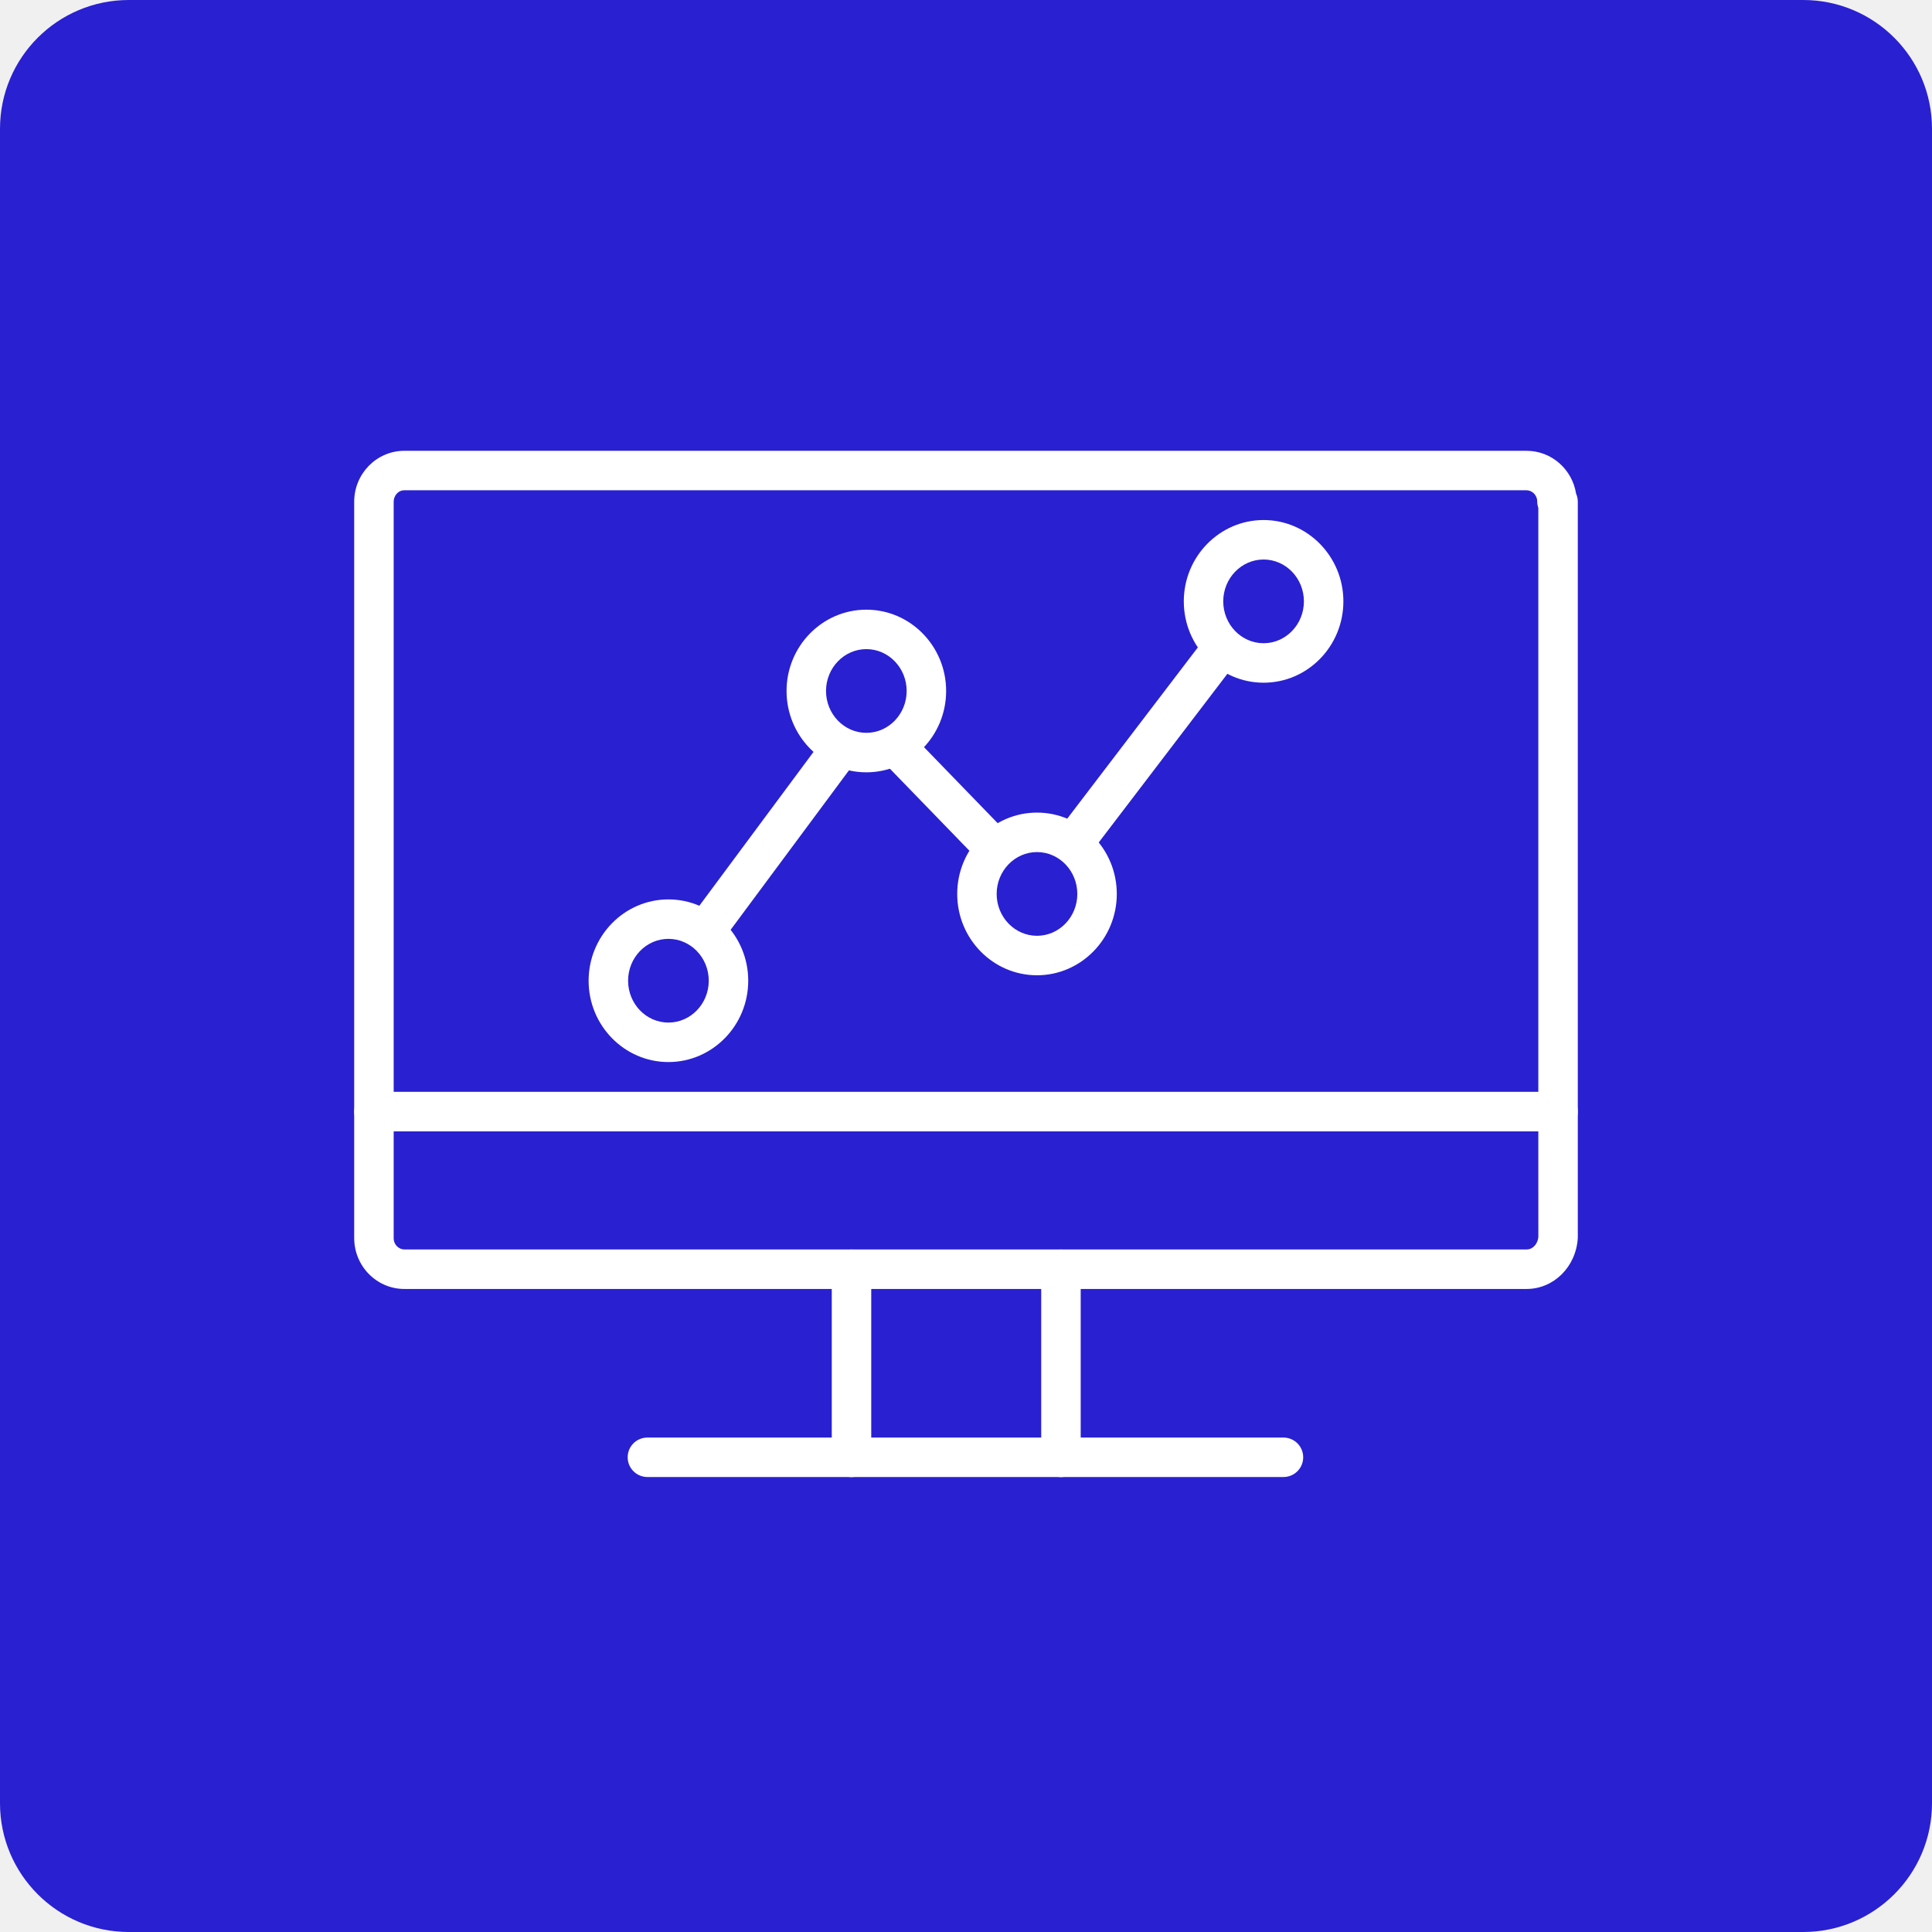
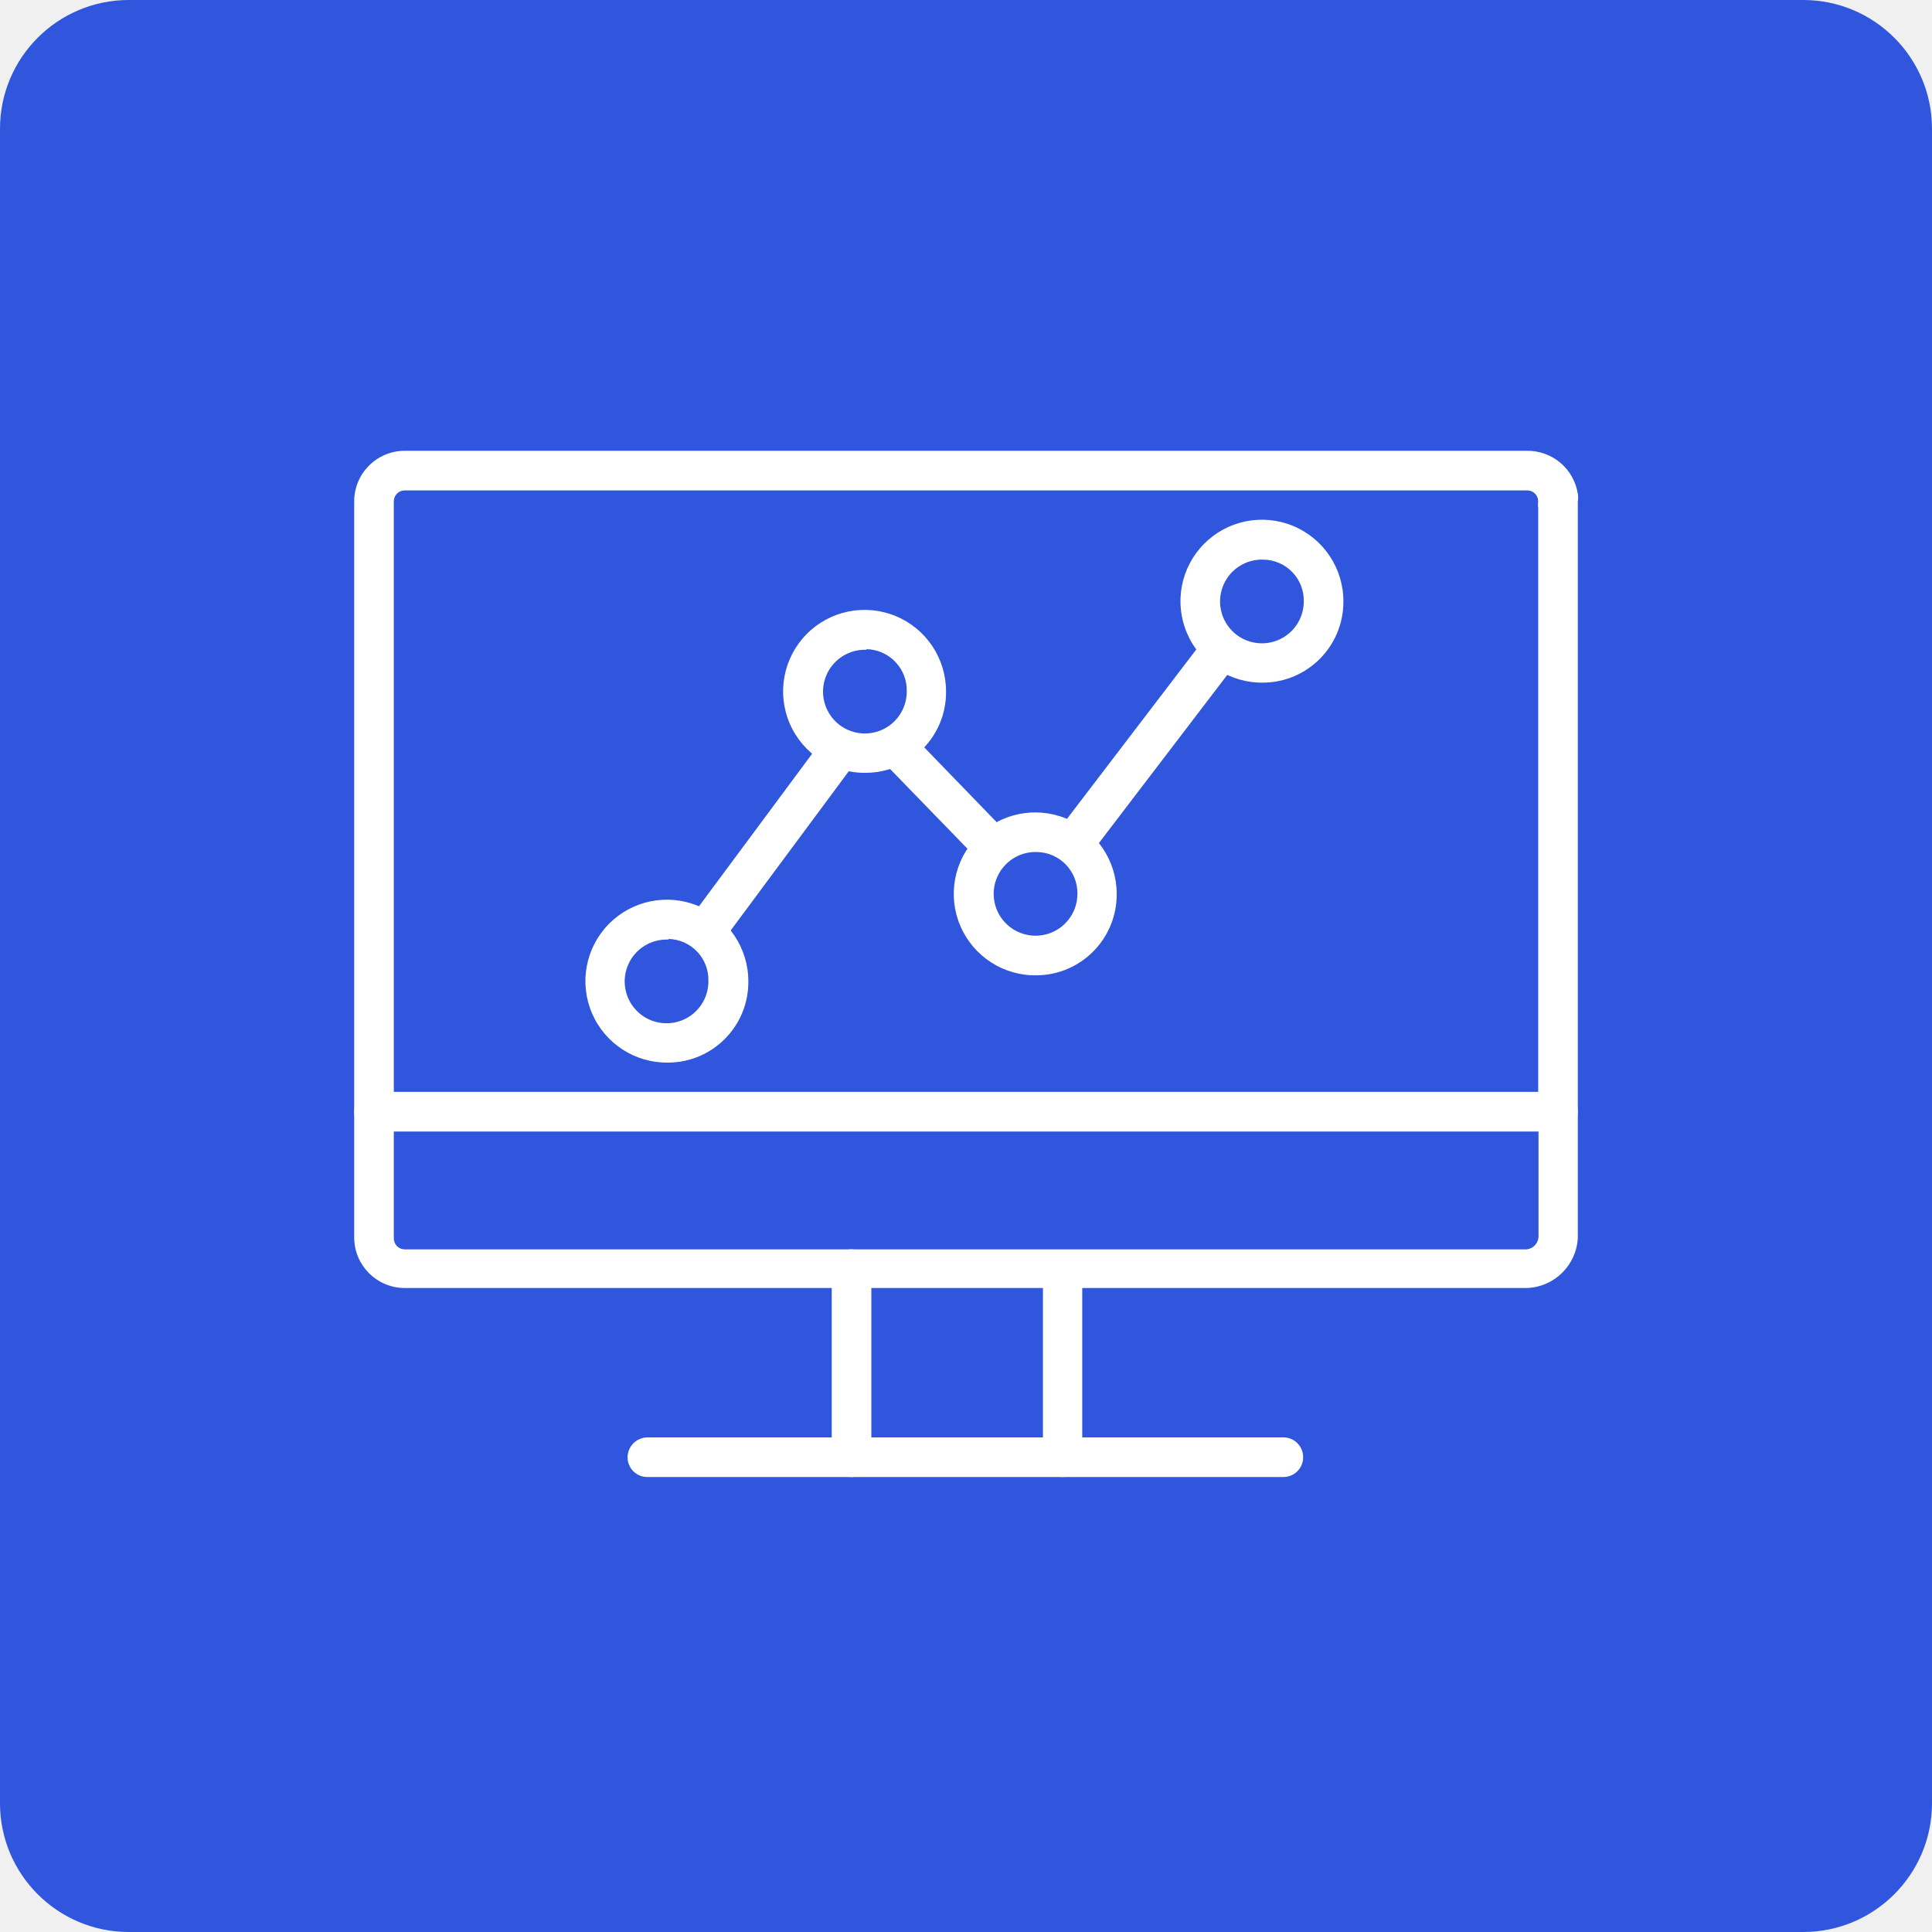
- <svg xmlns="http://www.w3.org/2000/svg" width="60" height="60" viewBox="0 0 60 60" fill="none">
-   <rect width="60" height="60" rx="4" fill="#2920D2" />
-   <path d="M39.859 45.87H20.106C19.767 45.87 19.493 45.596 19.493 45.257C19.493 44.918 19.767 44.645 20.106 44.645H39.859C40.198 44.645 40.472 44.918 40.472 45.257C40.472 45.596 40.198 45.87 39.859 45.87Z" fill="white" />
-   <path d="M26.444 45.872C26.105 45.872 25.831 45.598 25.831 45.259V39.418C25.831 39.078 26.105 38.805 26.444 38.805C26.783 38.805 27.057 39.078 27.057 39.418V45.259C27.057 45.598 26.783 45.872 26.444 45.872Z" fill="white" />
-   <path d="M32.949 45.872C32.61 45.872 32.336 45.598 32.336 45.259V39.418C32.336 39.078 32.61 38.805 32.949 38.805C33.288 38.805 33.562 39.078 33.562 39.418V45.259C33.562 45.598 33.288 45.872 32.949 45.872Z" fill="white" />
-   <path d="M48.387 35.135H11.613C11.274 35.135 11 34.861 11 34.522V15.581C11 14.709 11.699 14 12.557 14H47.409C48.185 14 48.828 14.577 48.947 15.331C48.981 15.408 49 15.492 49 15.581V34.522C49 34.861 48.726 35.135 48.387 35.135ZM12.226 33.909H47.774V15.771C47.753 15.711 47.74 15.648 47.74 15.581C47.74 15.362 47.569 15.226 47.409 15.226H12.557C12.352 15.226 12.226 15.41 12.226 15.581V33.909Z" fill="white" />
-   <path d="M47.409 40.03H12.557C11.699 40.03 11 39.322 11 38.45V34.523C11 34.184 11.274 33.91 11.613 33.91H48.387C48.726 33.91 49 34.184 49 34.523V38.45C48.943 39.353 48.245 40.03 47.409 40.03ZM12.226 35.135V38.45C12.226 38.668 12.397 38.803 12.557 38.803H47.409C47.623 38.803 47.763 38.603 47.775 38.41L47.774 35.135H12.226Z" fill="white" />
-   <path d="M20.758 32.983C19.392 32.983 18.28 31.85 18.28 30.457C18.28 29.065 19.392 27.932 20.758 27.932C22.125 27.932 23.237 29.065 23.237 30.457C23.237 31.85 22.124 32.983 20.758 32.983ZM20.758 29.157C20.067 29.157 19.506 29.74 19.506 30.457C19.506 31.174 20.067 31.757 20.758 31.757C21.449 31.757 22.011 31.174 22.011 30.457C22.011 29.74 21.449 29.157 20.758 29.157Z" fill="white" />
-   <path d="M26.905 23.985C25.539 23.985 24.427 22.851 24.427 21.459C24.427 20.067 25.538 18.934 26.905 18.934C28.272 18.934 29.383 20.067 29.383 21.459C29.383 22.851 28.272 23.985 26.905 23.985ZM26.905 20.159C26.215 20.159 25.653 20.742 25.653 21.459C25.653 22.176 26.215 22.759 26.905 22.759C27.596 22.759 28.157 22.176 28.157 21.459C28.157 20.742 27.596 20.159 26.905 20.159Z" fill="white" />
-   <path d="M27.311 23.537L28.192 22.684L31.512 26.11L30.632 26.963L27.311 23.537Z" fill="white" />
-   <path d="M21.197 28.832L25.648 22.834L26.632 23.564L22.181 29.562L21.197 28.832Z" fill="white" />
-   <path d="M32.904 25.739L37.481 19.738L38.456 20.482L33.879 26.482L32.904 25.739Z" fill="white" />
-   <path d="M39.242 21.202C37.876 21.202 36.764 20.069 36.764 18.676C36.764 17.284 37.876 16.15 39.242 16.15C40.608 16.15 41.72 17.284 41.72 18.676C41.72 20.069 40.609 21.202 39.242 21.202ZM39.242 17.376C38.551 17.376 37.989 17.959 37.989 18.676C37.989 19.393 38.551 19.976 39.242 19.976C39.933 19.976 40.494 19.393 40.494 18.676C40.494 17.959 39.933 17.376 39.242 17.376Z" fill="white" />
-   <path d="M32.205 30.288C30.838 30.288 29.727 29.155 29.727 27.762C29.727 26.37 30.838 25.236 32.205 25.236C33.571 25.236 34.683 26.37 34.683 27.762C34.683 29.155 33.571 30.288 32.205 30.288ZM32.205 26.462C31.514 26.462 30.952 27.045 30.952 27.762C30.952 28.479 31.514 29.062 32.205 29.062C32.895 29.062 33.457 28.479 33.457 27.762C33.457 27.045 32.895 26.462 32.205 26.462Z" fill="white" />
+ <svg xmlns="http://www.w3.org/2000/svg" id="Capa_1" data-name="Capa 1" width="21.17mm" height="21.17mm" viewBox="0 0 60 60">
+   <defs>
+     <style>.cls-1{fill:#2f56dc;}.cls-2{fill:#fff;}</style>
+   </defs>
+   <rect class="cls-1" width="60" height="60" rx="4" />
+   <path class="cls-2" d="M39.86,45.87H20.11a.61.61,0,0,1-.62-.61.62.62,0,0,1,.62-.62H39.86a.61.61,0,0,1,.61.62A.61.61,0,0,1,39.86,45.87Z" transform="translate(0 0)" />
+   <path class="cls-2" d="M26.44,45.87a.61.61,0,0,1-.61-.61V39.42a.61.61,0,0,1,.61-.62.62.62,0,0,1,.62.62v5.84A.61.61,0,0,1,26.44,45.87Z" transform="translate(0 0)" />
+   <path class="cls-2" d="M33,45.87a.61.61,0,0,1-.61-.61V39.42a.61.61,0,1,1,1.22,0v5.84A.61.61,0,0,1,33,45.87Z" transform="translate(0 0)" />
+   <path class="cls-2" d="M48.39,35.13H11.61a.61.61,0,0,1-.61-.61V15.58A1.57,1.57,0,0,1,12.56,14H47.41A1.58,1.58,0,0,1,49,15.33a.7.7,0,0,1,0,.25V34.52A.61.61,0,0,1,48.39,35.13ZM12.23,33.91H47.77V15.77a.58.58,0,0,1,0-.19.34.34,0,0,0-.33-.35H12.56a.34.34,0,0,0-.33.35Z" transform="translate(0 0)" />
+   <path class="cls-2" d="M47.41,40H12.56A1.57,1.57,0,0,1,11,38.45V34.52a.61.61,0,0,1,.61-.61H48.39a.61.61,0,0,1,.61.61v3.93A1.64,1.64,0,0,1,47.41,40ZM12.23,35.14v3.31a.34.34,0,0,0,.33.35H47.41a.41.41,0,0,0,.37-.39V35.14Z" transform="translate(0 0)" />
+   <path class="cls-2" d="M20.76,33a2.53,2.53,0,1,1,2.48-2.52A2.5,2.5,0,0,1,20.76,33Zm0-3.82A1.3,1.3,0,1,0,22,30.46,1.27,1.27,0,0,0,20.76,29.16Z" transform="translate(0 0)" />
+   <path class="cls-2" d="M26.91,24a2.53,2.53,0,1,1,2.47-2.52A2.5,2.5,0,0,1,26.91,24Zm0-3.82a1.3,1.3,0,1,0,1.25,1.3A1.28,1.28,0,0,0,26.91,20.16Z" transform="translate(0 0)" />
+   <path class="cls-2" d="M27.31,23.54l.88-.86,3.32,3.43-.88.85Z" transform="translate(0 0)" />
+   <path class="cls-2" d="M21.2,28.83l4.45-6,1,.73-4.45,6Z" transform="translate(0 0)" />
+   <path class="cls-2" d="M32.9,25.74l4.58-6,1,.74-4.58,6Z" transform="translate(0 0)" />
+   <path class="cls-2" d="M39.24,21.2a2.53,2.53,0,1,1,2.48-2.52A2.51,2.51,0,0,1,39.24,21.2Zm0-3.82a1.3,1.3,0,1,0,1.25,1.3A1.27,1.27,0,0,0,39.24,17.38Z" transform="translate(0 0)" />
+   <path class="cls-2" d="M32.2,30.29a2.53,2.53,0,1,1,2.48-2.53A2.51,2.51,0,0,1,32.2,30.29Zm0-3.83a1.3,1.3,0,1,0,1.26,1.3A1.28,1.28,0,0,0,32.2,26.46Z" transform="translate(0 0)" />
</svg>
